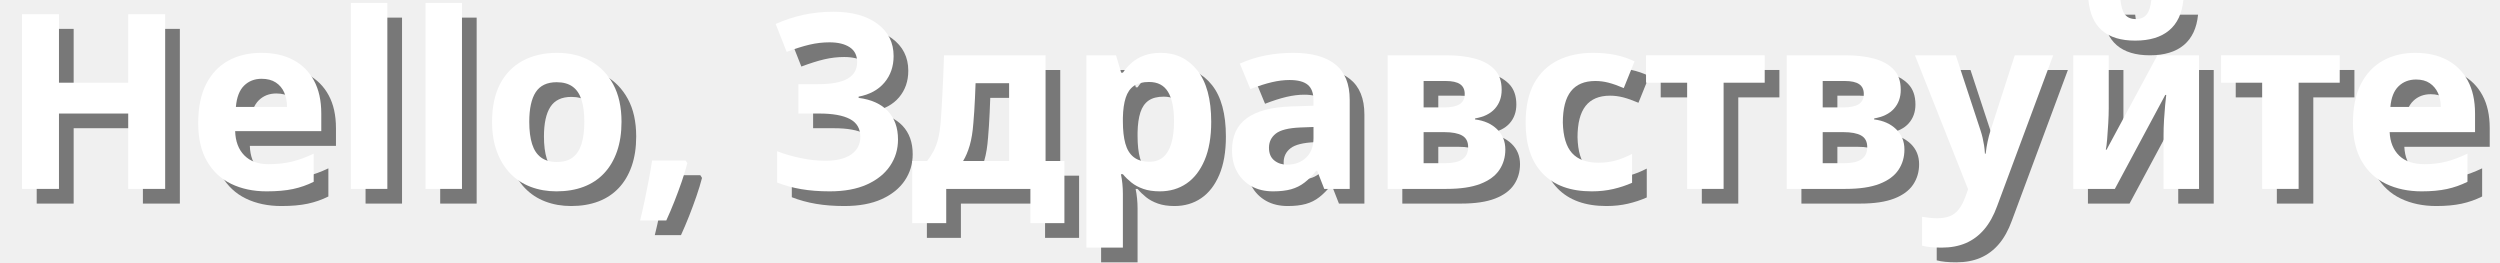
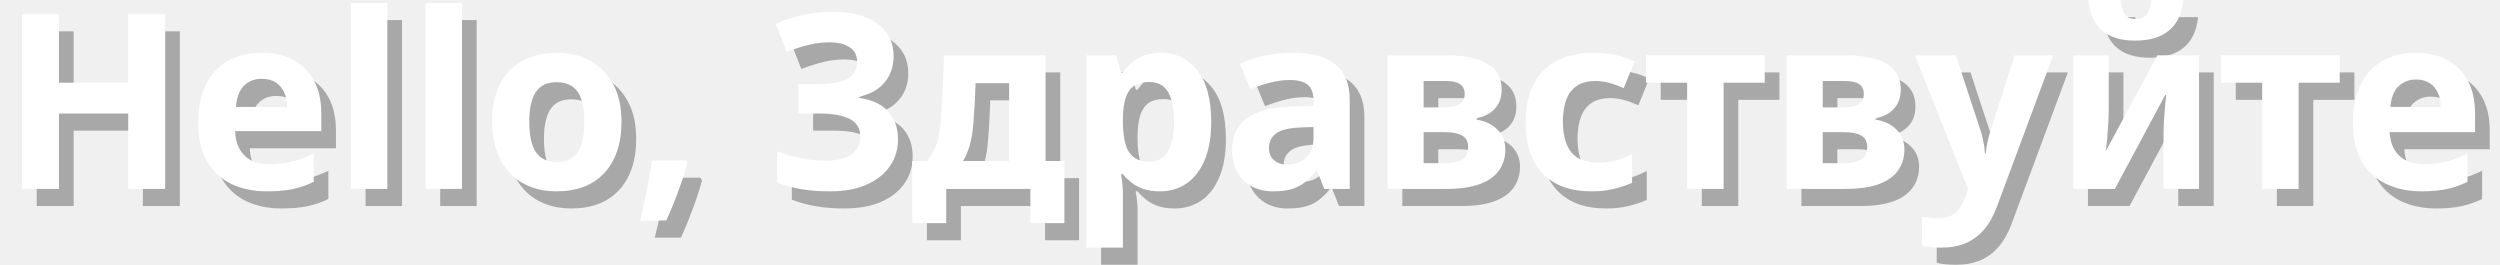
- <svg xmlns="http://www.w3.org/2000/svg" width="510.85" height="53.6" viewBox="0 -38.6 510.85 53.6">
-   <g transform="translate(3,3)" fill="black" opacity="0.5">
+ <svg xmlns="http://www.w3.org/2000/svg" width="510.85" height="54.1" viewBox="0 -38.6 510.85 54.1">
+   <g transform="translate(3,3.5)" fill="black" opacity="0.3">
    <g transform="translate(0,0) scale(0.05,-0.05)">
      <path d="M675 0H524V308H241V0H90V714H241V434H524V714H675Z" />
    </g>
    <g transform="translate(38.25,0) scale(0.05,-0.05)">
      <path d="M303 556Q379 556 433.5 527.0Q488 498 518.0 443.0Q548 388 548 308V236H196Q198 173 233.5 137.0Q269 101 332 101Q385 101 428.0 111.5Q471 122 517 144V29Q477 9 432.5 -0.5Q388 -10 325 -10Q243 -10 180.0 20.5Q117 51 81.0 113.0Q45 175 45 269Q45 365 77.5 428.5Q110 492 168.0 524.0Q226 556 303 556ZM304 450Q261 450 232.5 422.0Q204 394 199 335H408Q408 368 396.5 394.0Q385 420 362.0 435.0Q339 450 304 450Z" />
    </g>
    <g transform="translate(67.8,0) scale(0.05,-0.05)">
      <path d="M227 0H78V760H227Z" />
    </g>
    <g transform="translate(83.05,0) scale(0.05,-0.05)">
      <path d="M227 0H78V760H227Z" />
    </g>
    <g transform="translate(98.3,0) scale(0.05,-0.05)">
      <path d="M574 274Q574 206 555.5 153.0Q537 100 502.5 63.5Q468 27 419.0 8.5Q370 -10 308 -10Q251 -10 202.5 8.5Q154 27 119.0 63.5Q84 100 64.5 153.0Q45 206 45 274Q45 365 77.0 427.5Q109 490 169.0 523.0Q229 556 311 556Q388 556 447.0 523.0Q506 490 540.0 427.5Q574 365 574 274ZM197 274Q197 220 208.5 183.5Q220 147 245.0 128.5Q270 110 310 110Q350 110 374.5 128.5Q399 147 410.5 183.5Q422 220 422 274Q422 328 410.5 364.0Q399 400 374.0 418.0Q349 436 309 436Q250 436 223.5 395.5Q197 355 197 274Z" />
    </g>
    <g transform="translate(129.25,0) scale(0.05,-0.05)">
      <path d="M224 105Q215 70 201.0 29.5Q187 -11 171.0 -51.5Q155 -92 138 -129H31Q41 -89 50.0 -45.5Q59 -2 67.0 40.0Q75 82 80 116H217Z" />
    </g>
    <g transform="translate(156.5,0) scale(0.05,-0.05)">
      <path d="M261 -10Q197 -10 144.5 -1.0Q92 8 46 26V154Q89 137 142.0 126.0Q195 115 243 115Q312 115 349.0 141.0Q386 167 386 213Q386 263 343.5 285.5Q301 308 218 308H133V428H213Q295 428 334.0 450.5Q373 473 373 518Q373 559 342.5 579.0Q312 599 260 599Q219 599 178.5 589.5Q138 580 85 560L40 674Q96 699 154.0 711.5Q212 724 276 724Q389 724 455.5 675.0Q522 626 522 543Q522 479 484.5 434.5Q447 390 379 377V372Q457 362 498.5 318.0Q540 274 540 202Q540 142 507.5 94.0Q475 46 413.0 18.0Q351 -10 261 -10Z" />
    </g>
    <g transform="translate(186.15,0) scale(0.05,-0.05)">
      <path d="M5 -140V114H66Q81 133 92.5 155.0Q104 177 111.0 205.0Q118 233 121 268Q123 295 125.0 325.5Q127 356 128.5 390.0Q130 424 132.0 463.0Q134 502 135 546H550V114H627V-140H488V0H144V-140ZM213 114H401V432H264Q263 400 261.5 370.5Q260 341 258.5 316.0Q257 291 255 270Q251 215 240.0 177.5Q229 140 213 114Z" />
    </g>
    <g transform="translate(218.0,0) scale(0.05,-0.05)">
      <path d="M80 -240V546H201L222 475H229Q244 497 265.0 515.5Q286 534 315.5 545.0Q345 556 384 556Q476 556 533.0 484.5Q590 413 590 274Q590 181 563.0 117.5Q536 54 489.0 22.0Q442 -10 380 -10Q341 -10 312.5 0.0Q284 10 264.0 26.0Q244 42 229 60H221Q225 41 227.0 20.5Q229 0 229 -20V-240ZM338 111Q372 111 394.0 130.0Q416 149 427.0 186.0Q438 223 438 276Q438 356 413.5 396.5Q389 437 336 437Q297 437 274.0 421.0Q251 405 240.5 372.5Q230 340 229 291V275Q229 222 239.0 185.5Q249 149 273.0 130.0Q297 111 338 111Z" />
    </g>
    <g transform="translate(249.75,0) scale(0.05,-0.05)">
      <path d="M208 -10Q157 -10 119.5 11.0Q82 32 61.0 69.5Q40 107 40 158Q40 245 100.5 289.0Q161 333 282 337L373 340V362Q373 406 349.5 425.5Q326 445 275 445Q241 445 202.5 436.0Q164 427 115 408L72 512Q123 535 177.5 545.5Q232 556 290 556Q403 556 462.0 509.0Q521 462 521 364V0H417L388 74H384Q361 45 336.5 26.0Q312 7 281.5 -1.5Q251 -10 208 -10ZM265 99Q312 99 342.5 127.5Q373 156 373 208V253L319 251Q247 248 219.0 226.0Q191 204 191 168Q191 134 212.5 116.5Q234 99 265 99Z" />
    </g>
    <g transform="translate(279.55,0) scale(0.05,-0.05)">
      <path d="M80 0V546H322Q386 546 436.5 532.5Q487 519 516.5 488.5Q546 458 546 405Q546 359 518.5 328.0Q491 297 437 288V284Q493 277 527.0 244.0Q561 211 561 161Q561 114 536.5 77.5Q512 41 459.0 20.5Q406 0 320 0ZM227 105H315Q362 105 385.5 121.0Q409 137 409 171Q409 204 384.5 218.0Q360 232 311 232H227ZM227 333H312Q353 333 374.0 346.0Q395 359 395 388Q395 415 376.0 428.0Q357 441 317 441H227Z" />
    </g>
    <g transform="translate(309.6,0) scale(0.05,-0.05)">
      <path d="M313 -10Q183 -10 113.0 62.5Q43 135 43 270Q43 369 78.0 432.0Q113 495 175.0 525.5Q237 556 318 556Q370 556 412.0 547.0Q454 538 488 521L444 412Q409 427 382.0 434.0Q355 441 328 441Q261 441 228.0 399.0Q195 357 195 271Q197 186 232.5 146.5Q268 107 341 107Q377 107 409.0 115.5Q441 124 478 143V25Q442 9 401.0 -0.5Q360 -10 313 -10Z" />
    </g>
    <g transform="translate(335.85,0) scale(0.05,-0.05)">
      <path d="M178 0V434H10V546H495V434H327V0Z" />
    </g>
    <g transform="translate(361.1,0) scale(0.05,-0.05)">
      <path d="M80 0V546H322Q386 546 436.5 532.5Q487 519 516.5 488.5Q546 458 546 405Q546 359 518.5 328.0Q491 297 437 288V284Q493 277 527.0 244.0Q561 211 561 161Q561 114 536.5 77.5Q512 41 459.0 20.5Q406 0 320 0ZM227 105H315Q362 105 385.5 121.0Q409 137 409 171Q409 204 384.5 218.0Q360 232 311 232H227ZM227 333H312Q353 333 374.0 346.0Q395 359 395 388Q395 415 376.0 428.0Q357 441 317 441H227Z" />
    </g>
    <g transform="translate(391.15,0) scale(0.05,-0.05)">
      <path d="M112 -240Q87 -240 67.0 -238.0Q47 -236 32 -232V-114Q47 -116 61.5 -118.0Q76 -120 93 -120Q124 -120 145.5 -111.5Q167 -103 182.5 -83.0Q198 -63 210 -30L245 68L243 -59L3 546H170L271 239Q276 224 279.5 209.0Q283 194 285.5 178.0Q288 162 289 144H292Q295 170 300.0 193.5Q305 217 312 239L411 546H568L339 -70Q318 -128 286.0 -165.5Q254 -203 211.0 -221.5Q168 -240 112 -240Z" />
    </g>
    <g transform="translate(419.65,0) scale(0.05,-0.05)">
      <path d="M80 0V546H225V330Q225 303 223.0 268.0Q221 233 218.5 203.0Q216 173 213 160H216L424 546H594V0H449V218Q449 250 451.0 282.5Q453 315 455.5 342.0Q458 369 460 384H456L250 0ZM333 606Q246 606 198.0 647.0Q150 688 142 772H273Q277 731 291.5 712.5Q306 694 336 694Q365 694 380.0 713.0Q395 732 399 772H530Q522 690 472.0 648.0Q422 606 333 606Z" />
    </g>
    <g transform="translate(453.35,0) scale(0.05,-0.05)">
      <path d="M178 0V434H10V546H495V434H327V0Z" />
    </g>
    <g transform="translate(478.6,0) scale(0.05,-0.05)">
      <path d="M325 -10Q243 -10 179.5 20.5Q116 51 80.0 113.0Q44 175 44 269Q44 365 76.5 428.5Q109 492 166.5 524.0Q224 556 298 556Q374 556 428.5 527.0Q483 498 513.0 443.0Q543 388 543 308V232H194Q197 171 233.0 136.0Q269 101 337 101Q384 101 425.0 111.5Q466 122 512 144V29Q472 9 428.0 -0.5Q384 -10 325 -10ZM197 335H403Q403 367 391.5 392.0Q380 417 358.0 432.0Q336 447 302 447Q259 447 230.5 419.5Q202 392 197 335Z" />
    </g>
  </g>
  <g fill="white">
    <g transform="translate(0,0) scale(0.05,-0.05)">
      <path d="M675 0H524V308H241V0H90V714H241V434H524V714H675Z" />
    </g>
    <g transform="translate(38.25,0) scale(0.05,-0.05)">
      <path d="M303 556Q379 556 433.5 527.0Q488 498 518.0 443.0Q548 388 548 308V236H196Q198 173 233.5 137.0Q269 101 332 101Q385 101 428.0 111.5Q471 122 517 144V29Q477 9 432.5 -0.5Q388 -10 325 -10Q243 -10 180.0 20.5Q117 51 81.0 113.0Q45 175 45 269Q45 365 77.5 428.5Q110 492 168.0 524.0Q226 556 303 556ZM304 450Q261 450 232.5 422.0Q204 394 199 335H408Q408 368 396.5 394.0Q385 420 362.0 435.0Q339 450 304 450Z" />
    </g>
    <g transform="translate(67.8,0) scale(0.05,-0.05)">
      <path d="M227 0H78V760H227Z" />
    </g>
    <g transform="translate(83.05,0) scale(0.05,-0.05)">
      <path d="M227 0H78V760H227Z" />
    </g>
    <g transform="translate(98.3,0) scale(0.05,-0.05)">
      <path d="M574 274Q574 206 555.5 153.0Q537 100 502.5 63.5Q468 27 419.0 8.5Q370 -10 308 -10Q251 -10 202.5 8.5Q154 27 119.0 63.5Q84 100 64.5 153.0Q45 206 45 274Q45 365 77.0 427.5Q109 490 169.0 523.0Q229 556 311 556Q388 556 447.0 523.0Q506 490 540.0 427.5Q574 365 574 274ZM197 274Q197 220 208.5 183.5Q220 147 245.0 128.5Q270 110 310 110Q350 110 374.5 128.5Q399 147 410.5 183.5Q422 220 422 274Q422 328 410.5 364.0Q399 400 374.0 418.0Q349 436 309 436Q250 436 223.5 395.5Q197 355 197 274Z" />
    </g>
    <g transform="translate(129.25,0) scale(0.05,-0.05)">
      <path d="M224 105Q215 70 201.0 29.5Q187 -11 171.0 -51.5Q155 -92 138 -129H31Q41 -89 50.0 -45.5Q59 -2 67.0 40.0Q75 82 80 116H217Z" />
    </g>
    <g transform="translate(156.5,0) scale(0.05,-0.05)">
      <path d="M261 -10Q197 -10 144.5 -1.0Q92 8 46 26V154Q89 137 142.0 126.0Q195 115 243 115Q312 115 349.0 141.0Q386 167 386 213Q386 263 343.5 285.5Q301 308 218 308H133V428H213Q295 428 334.0 450.5Q373 473 373 518Q373 559 342.5 579.0Q312 599 260 599Q219 599 178.5 589.5Q138 580 85 560L40 674Q96 699 154.0 711.5Q212 724 276 724Q389 724 455.5 675.0Q522 626 522 543Q522 479 484.5 434.5Q447 390 379 377V372Q457 362 498.5 318.0Q540 274 540 202Q540 142 507.5 94.0Q475 46 413.0 18.0Q351 -10 261 -10Z" />
    </g>
    <g transform="translate(186.15,0) scale(0.05,-0.05)">
      <path d="M5 -140V114H66Q81 133 92.5 155.0Q104 177 111.0 205.0Q118 233 121 268Q123 295 125.0 325.5Q127 356 128.5 390.0Q130 424 132.0 463.0Q134 502 135 546H550V114H627V-140H488V0H144V-140ZM213 114H401V432H264Q263 400 261.5 370.5Q260 341 258.5 316.0Q257 291 255 270Q251 215 240.0 177.5Q229 140 213 114Z" />
    </g>
    <g transform="translate(218.0,0) scale(0.05,-0.05)">
      <path d="M80 -240V546H201L222 475H229Q244 497 265.0 515.5Q286 534 315.5 545.0Q345 556 384 556Q476 556 533.0 484.5Q590 413 590 274Q590 181 563.0 117.5Q536 54 489.0 22.0Q442 -10 380 -10Q341 -10 312.5 0.0Q284 10 264.0 26.0Q244 42 229 60H221Q225 41 227.0 20.5Q229 0 229 -20V-240ZM338 111Q372 111 394.0 130.0Q416 149 427.0 186.0Q438 223 438 276Q438 356 413.5 396.5Q389 437 336 437Q297 437 274.0 421.0Q251 405 240.5 372.5Q230 340 229 291V275Q229 222 239.0 185.5Q249 149 273.0 130.0Q297 111 338 111Z" />
    </g>
    <g transform="translate(249.75,0) scale(0.05,-0.05)">
      <path d="M208 -10Q157 -10 119.5 11.0Q82 32 61.0 69.5Q40 107 40 158Q40 245 100.5 289.0Q161 333 282 337L373 340V362Q373 406 349.5 425.5Q326 445 275 445Q241 445 202.5 436.0Q164 427 115 408L72 512Q123 535 177.5 545.5Q232 556 290 556Q403 556 462.0 509.0Q521 462 521 364V0H417L388 74H384Q361 45 336.5 26.0Q312 7 281.5 -1.5Q251 -10 208 -10ZM265 99Q312 99 342.5 127.5Q373 156 373 208V253L319 251Q247 248 219.0 226.0Q191 204 191 168Q191 134 212.5 116.5Q234 99 265 99Z" />
    </g>
    <g transform="translate(279.55,0) scale(0.05,-0.05)">
      <path d="M80 0V546H322Q386 546 436.5 532.5Q487 519 516.5 488.5Q546 458 546 405Q546 359 518.5 328.0Q491 297 437 288V284Q493 277 527.0 244.0Q561 211 561 161Q561 114 536.5 77.5Q512 41 459.0 20.5Q406 0 320 0ZM227 105H315Q362 105 385.5 121.0Q409 137 409 171Q409 204 384.5 218.0Q360 232 311 232H227ZM227 333H312Q353 333 374.0 346.0Q395 359 395 388Q395 415 376.0 428.0Q357 441 317 441H227Z" />
    </g>
    <g transform="translate(309.6,0) scale(0.05,-0.05)">
      <path d="M313 -10Q183 -10 113.0 62.5Q43 135 43 270Q43 369 78.0 432.0Q113 495 175.0 525.5Q237 556 318 556Q370 556 412.0 547.0Q454 538 488 521L444 412Q409 427 382.0 434.0Q355 441 328 441Q261 441 228.0 399.0Q195 357 195 271Q197 186 232.5 146.5Q268 107 341 107Q377 107 409.0 115.5Q441 124 478 143V25Q442 9 401.0 -0.5Q360 -10 313 -10Z" />
    </g>
    <g transform="translate(335.85,0) scale(0.05,-0.05)">
      <path d="M178 0V434H10V546H495V434H327V0Z" />
    </g>
    <g transform="translate(361.1,0) scale(0.05,-0.05)">
      <path d="M80 0V546H322Q386 546 436.5 532.5Q487 519 516.5 488.5Q546 458 546 405Q546 359 518.5 328.0Q491 297 437 288V284Q493 277 527.0 244.0Q561 211 561 161Q561 114 536.5 77.5Q512 41 459.0 20.5Q406 0 320 0ZM227 105H315Q362 105 385.5 121.0Q409 137 409 171Q409 204 384.5 218.0Q360 232 311 232H227ZM227 333H312Q353 333 374.0 346.0Q395 359 395 388Q395 415 376.0 428.0Q357 441 317 441H227Z" />
    </g>
    <g transform="translate(391.15,0) scale(0.05,-0.05)">
      <path d="M112 -240Q87 -240 67.0 -238.0Q47 -236 32 -232V-114Q47 -116 61.5 -118.0Q76 -120 93 -120Q124 -120 145.5 -111.5Q167 -103 182.5 -83.0Q198 -63 210 -30L245 68L243 -59L3 546H170L271 239Q276 224 279.5 209.0Q283 194 285.5 178.0Q288 162 289 144H292Q295 170 300.0 193.5Q305 217 312 239L411 546H568L339 -70Q318 -128 286.0 -165.5Q254 -203 211.0 -221.5Q168 -240 112 -240Z" />
    </g>
    <g transform="translate(419.65,0) scale(0.05,-0.05)">
      <path d="M80 0V546H225V330Q225 303 223.0 268.0Q221 233 218.5 203.0Q216 173 213 160H216L424 546H594V0H449V218Q449 250 451.0 282.5Q453 315 455.5 342.0Q458 369 460 384H456L250 0ZM333 606Q246 606 198.0 647.0Q150 688 142 772H273Q277 731 291.5 712.5Q306 694 336 694Q365 694 380.0 713.0Q395 732 399 772H530Q522 690 472.0 648.0Q422 606 333 606Z" />
    </g>
    <g transform="translate(453.35,0) scale(0.05,-0.05)">
      <path d="M178 0V434H10V546H495V434H327V0Z" />
    </g>
    <g transform="translate(478.6,0) scale(0.05,-0.05)">
      <path d="M325 -10Q243 -10 179.5 20.5Q116 51 80.0 113.0Q44 175 44 269Q44 365 76.5 428.5Q109 492 166.5 524.0Q224 556 298 556Q374 556 428.5 527.0Q483 498 513.0 443.0Q543 388 543 308V232H194Q197 171 233.0 136.0Q269 101 337 101Q384 101 425.0 111.5Q466 122 512 144V29Q472 9 428.0 -0.5Q384 -10 325 -10ZM197 335H403Q403 367 391.5 392.0Q380 417 358.0 432.0Q336 447 302 447Q259 447 230.5 419.5Q202 392 197 335Z" />
    </g>
  </g>
</svg>
